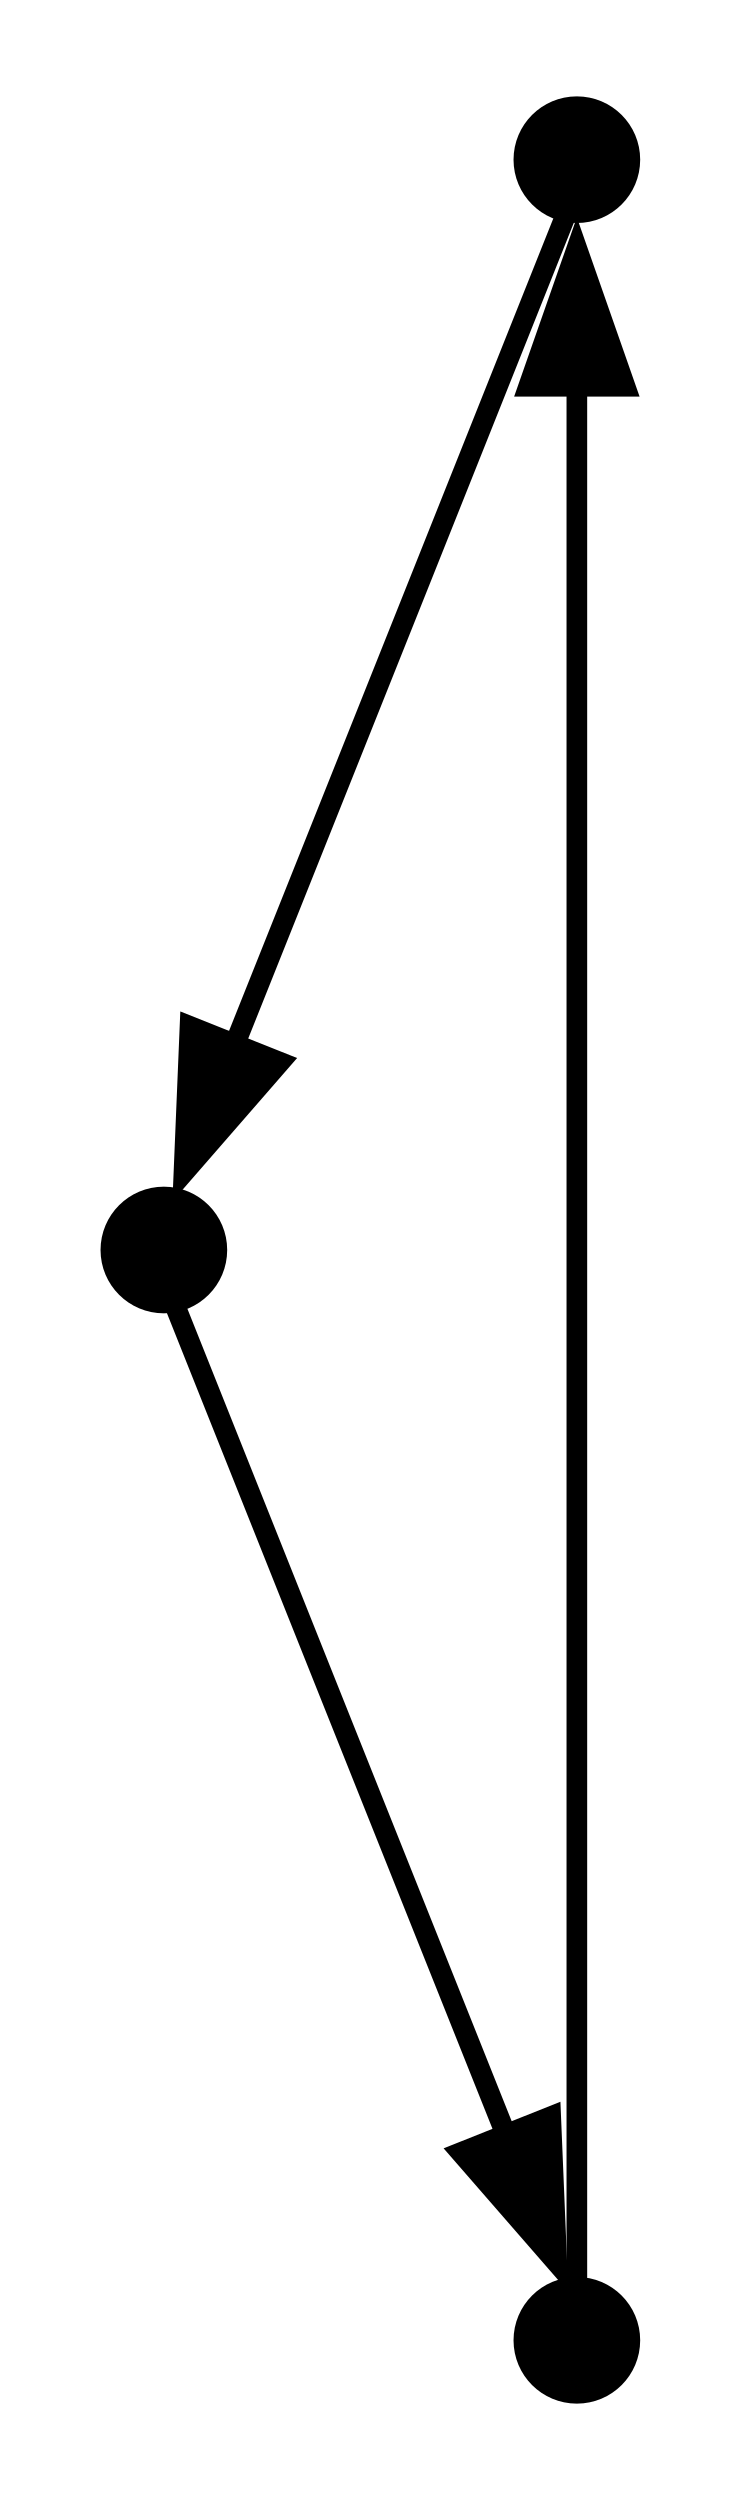
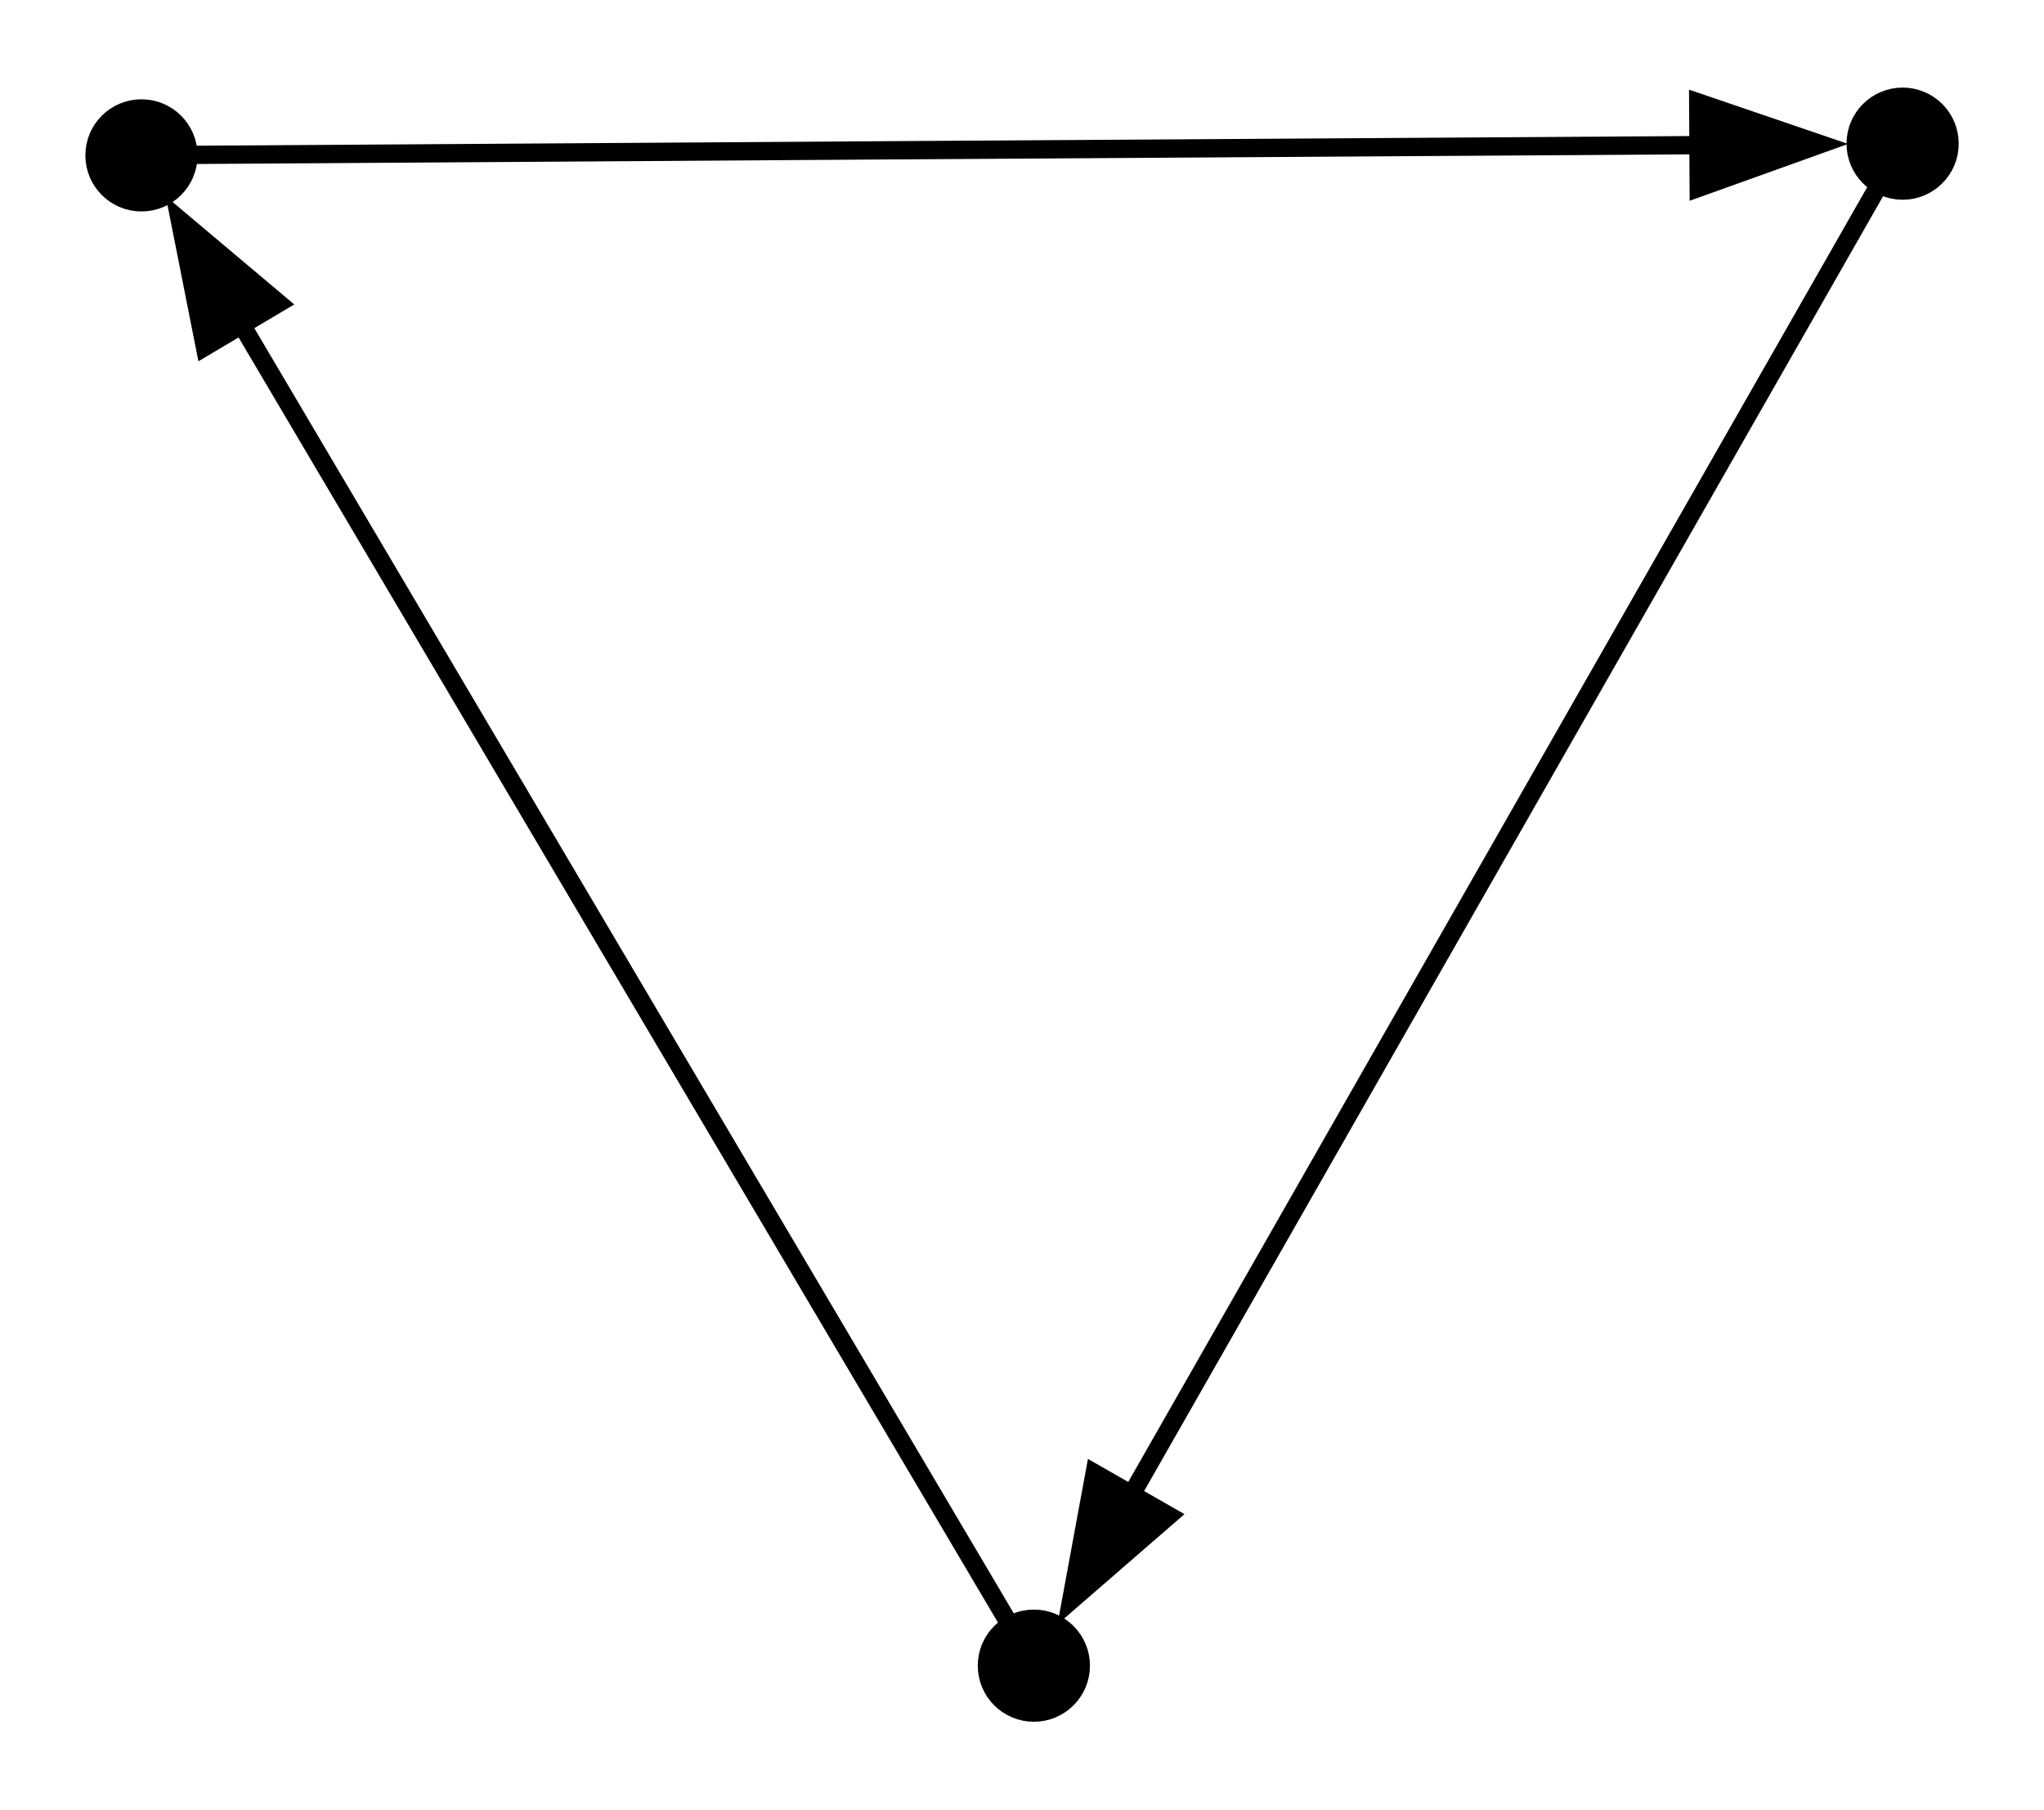
- <svg xmlns="http://www.w3.org/2000/svg" width="16pt" height="54pt" viewBox="0.00 0.00 15.82 54.00">
-   <g id="graph0" class="graph" transform="scale(0.594714 0.594714) rotate(0) translate(4 86.8)">
+ <svg xmlns="http://www.w3.org/2000/svg" width="61pt" height="54pt" viewBox="0.00 0.00 61.15 54.00">
+   <g id="graph0" class="graph" transform="scale(0.729654 0.729654) rotate(0) translate(4 70.01)">
    <g id="node1" class="node">
-       <ellipse fill="black" stroke="black" cx="16.8" cy="-81" rx="1.8" ry="1.8" />
+       <ellipse fill="black" stroke="black" cx="1.8" cy="-63.73" rx="1.8" ry="1.8" />
    </g>
    <g id="node2" class="node">
-       <ellipse fill="black" stroke="black" cx="1.8" cy="-41.4" rx="1.8" ry="1.8" />
+       <ellipse fill="black" stroke="black" cx="74.01" cy="-64.21" rx="1.8" ry="1.8" />
    </g>
    <g id="edge1" class="edge">
-       <path fill="none" stroke="black" stroke-width="0.75" d="M16.43,-79.07C14.78,-74.93 8.01,-57.96 4.28,-48.63" />
-       <polygon fill="black" stroke="black" stroke-width="0.75" points="6.01,-48.22 2.53,-44.22 2.75,-49.52 6.01,-48.22" />
+       <path fill="none" stroke="black" stroke-width="0.75" d="M3.88,-63.75C12.95,-63.81 49.23,-64.05 65.75,-64.15" />
+       <polygon fill="black" stroke="black" stroke-width="0.75" points="65.63,-65.9 70.64,-64.19 65.65,-62.4 65.63,-65.9" />
    </g>
    <g id="node3" class="node">
-       <ellipse fill="black" stroke="black" cx="16.8" cy="-1.8" rx="1.8" ry="1.8" />
+       <ellipse fill="black" stroke="black" cx="38.39" cy="-1.8" rx="1.8" ry="1.8" />
    </g>
    <g id="edge2" class="edge">
-       <path fill="none" stroke="black" stroke-width="0.75" d="M2.17,-39.47C3.82,-35.33 10.59,-18.36 14.32,-9.03" />
-       <polygon fill="black" stroke="black" stroke-width="0.75" points="15.85,-9.92 16.07,-4.62 12.59,-8.62 15.85,-9.92" />
+       <path fill="none" stroke="black" stroke-width="0.75" d="M72.98,-62.41C68.47,-54.5 50.29,-22.66 42.25,-8.56" />
+       <polygon fill="black" stroke="black" stroke-width="0.75" points="43.92,-7.95 39.92,-4.48 40.88,-9.69 43.92,-7.95" />
    </g>
    <g id="edge3" class="edge">
-       <path fill="none" stroke="black" stroke-width="0.75" d="M16.8,-3.96C16.8,-11.69 16.8,-55.87 16.8,-73.11" />
-       <polygon fill="black" stroke="black" stroke-width="0.75" points="15.05,-72.77 16.8,-77.77 18.55,-72.77 15.05,-72.77" />
+       <path fill="none" stroke="black" stroke-width="0.75" d="M37.34,-3.59C32.7,-11.43 14.03,-43.04 5.77,-57.02" />
+       <polygon fill="black" stroke="black" stroke-width="0.75" points="4.4,-55.88 3.37,-61.08 7.42,-57.67 4.4,-55.88" />
    </g>
  </g>
</svg>
